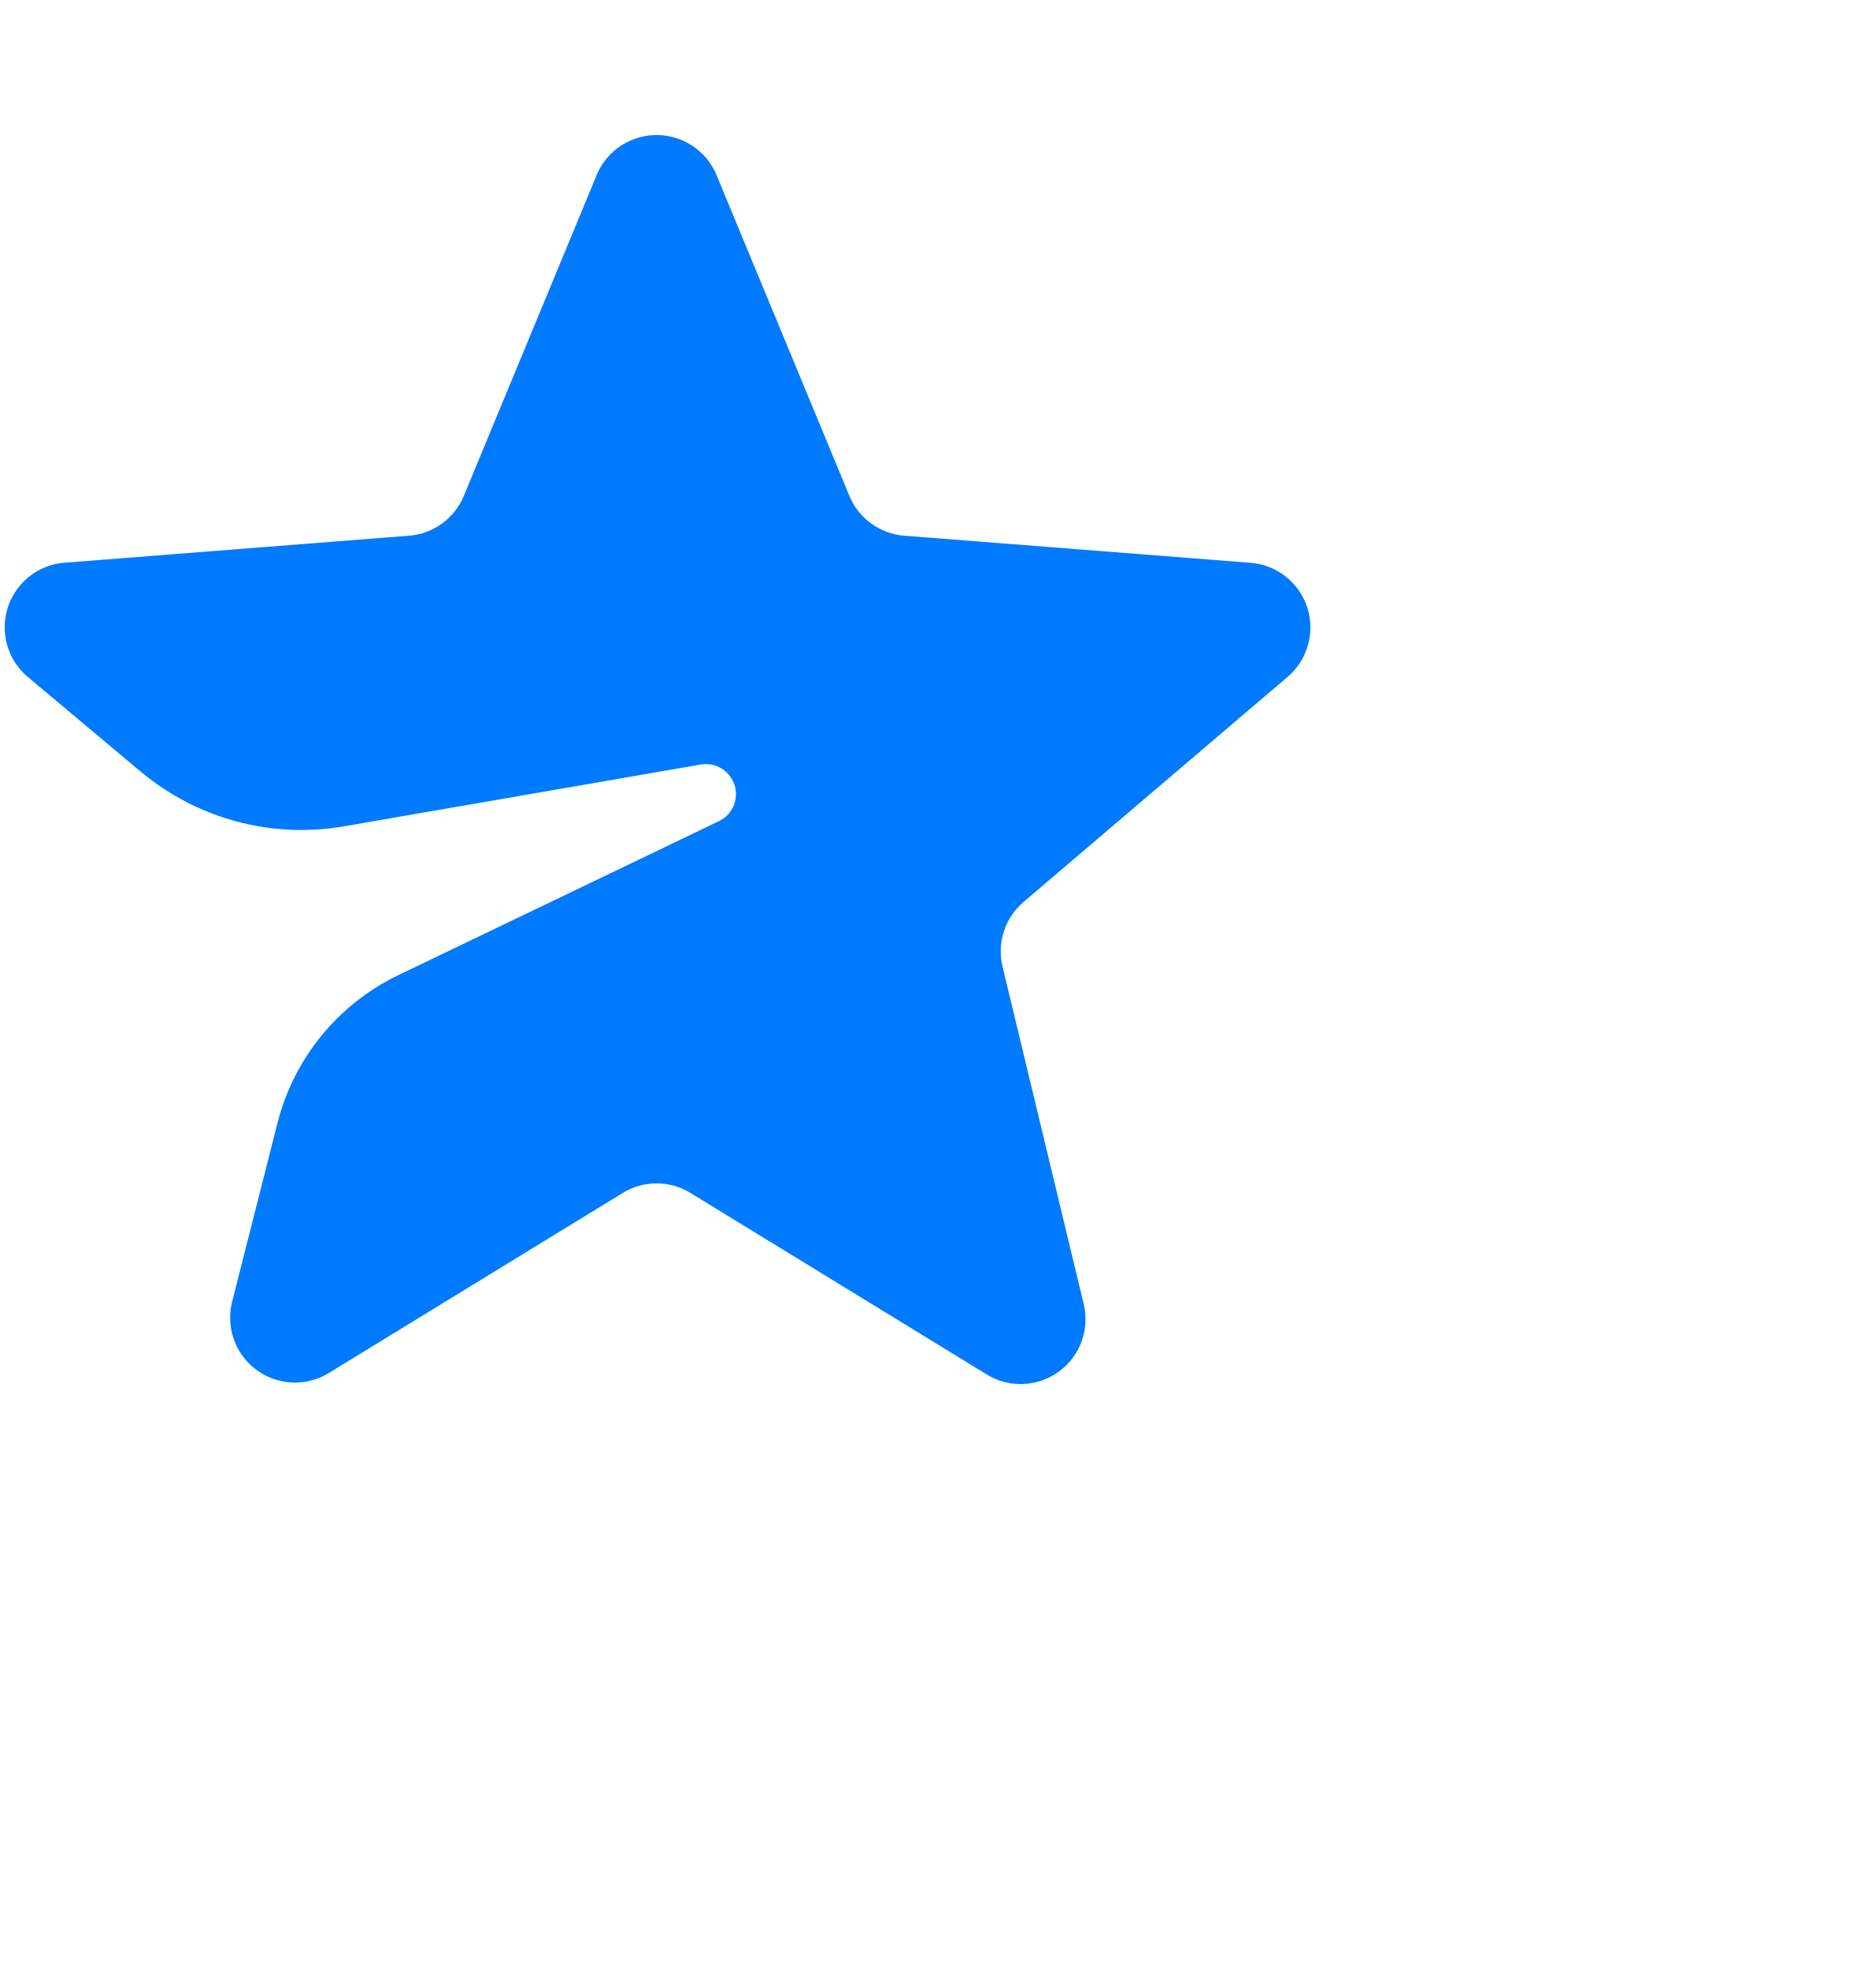
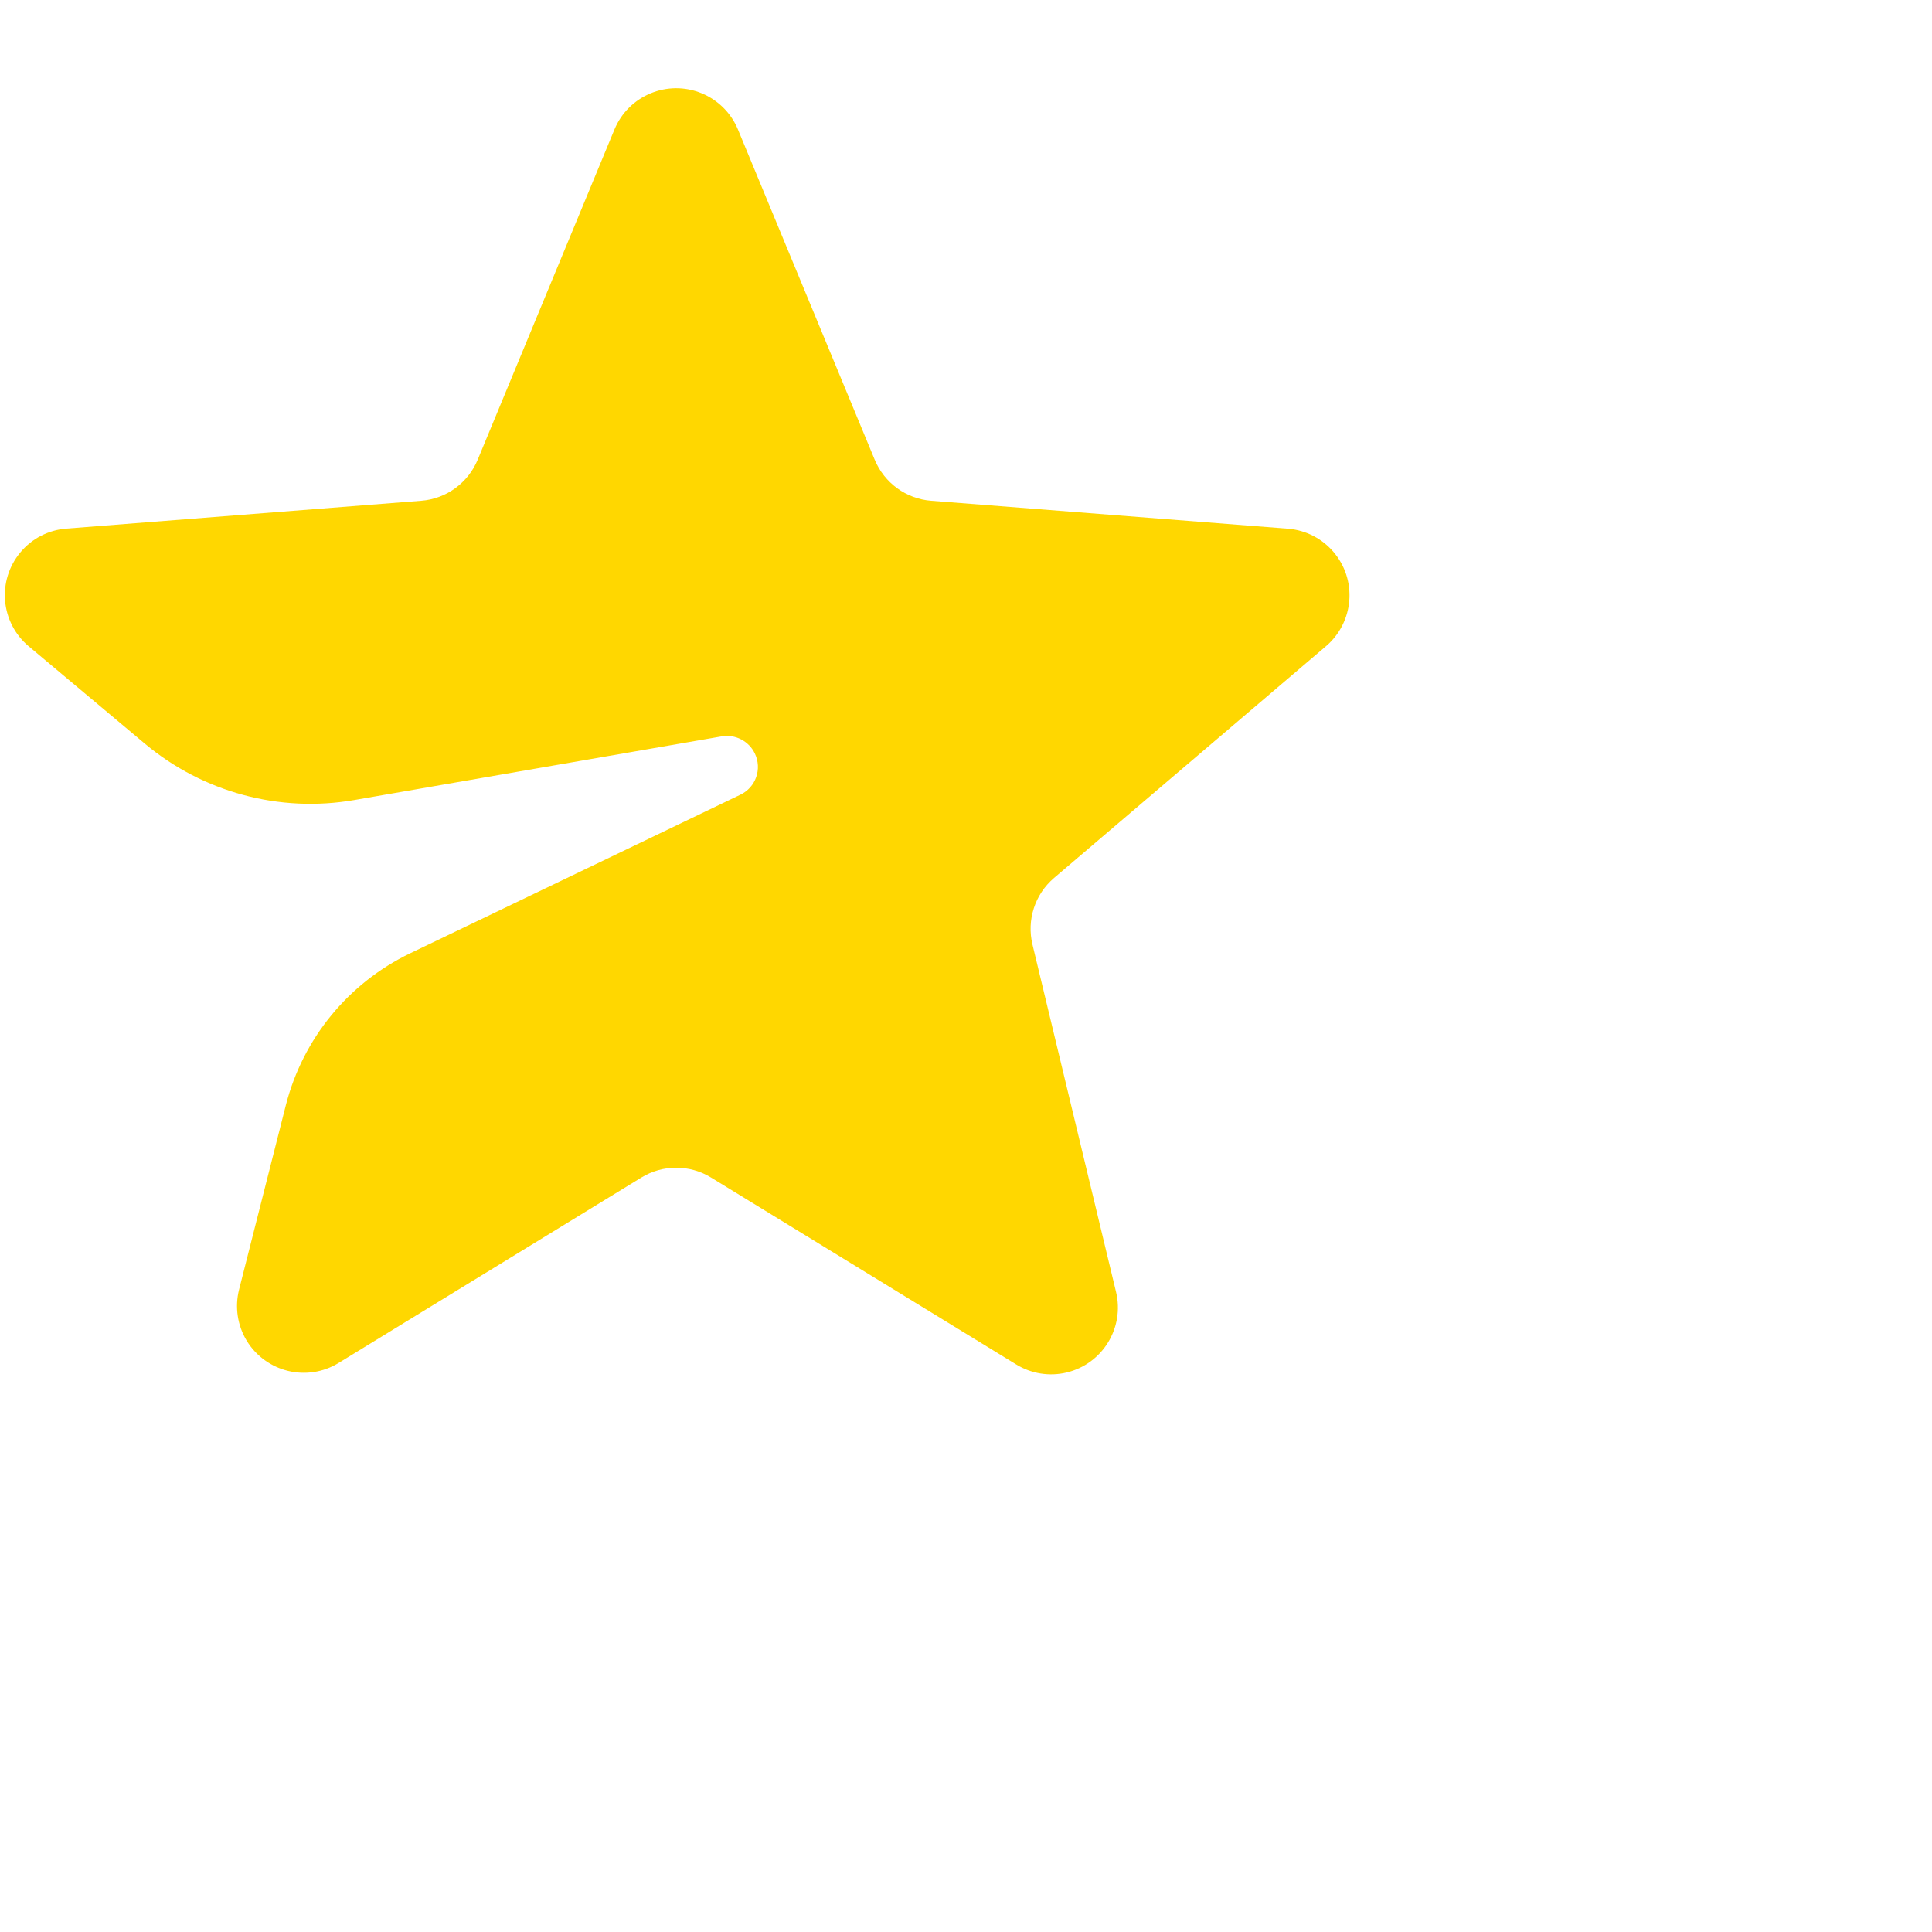
- <svg xmlns="http://www.w3.org/2000/svg" width="19" height="20" viewBox="0 0 20 20" fill="#007AFF">
-   <path fill-rule="evenodd" clip-rule="evenodd" d="M6.639 12.19L3.506 14.109C3.18 14.309 2.755 14.206 2.555 13.881C2.458 13.722 2.429 13.53 2.475 13.349L2.959 11.441C3.135 10.752 3.606 10.176 4.247 9.868L7.664 8.227C7.824 8.151 7.891 7.96 7.814 7.8C7.752 7.671 7.612 7.599 7.471 7.623L3.667 8.282C2.894 8.416 2.101 8.202 1.499 7.698L0.298 6.691C0.005 6.446 -0.034 6.01 0.212 5.717C0.331 5.574 0.503 5.486 0.688 5.472L4.36 5.184C4.619 5.164 4.845 5 4.945 4.759L6.361 1.34C6.507 0.987 6.912 0.82 7.265 0.966C7.434 1.036 7.569 1.171 7.639 1.34L9.055 4.759C9.155 5 9.381 5.164 9.64 5.184L13.332 5.473C13.713 5.503 13.998 5.836 13.968 6.217C13.953 6.4 13.867 6.57 13.727 6.689L10.911 9.089C10.713 9.258 10.627 9.524 10.688 9.777L11.553 13.373C11.643 13.745 11.414 14.118 11.043 14.208C10.864 14.251 10.676 14.221 10.52 14.125L7.361 12.19C7.14 12.054 6.86 12.054 6.639 12.19Z" fill="#007AFF" />
+ <svg xmlns="http://www.w3.org/2000/svg" viewBox="0 0 20 20" fill="#FFD700">
+   <path fill-rule="evenodd" clip-rule="evenodd" d="M6.639 12.19L3.506 14.109C3.18 14.309 2.755 14.206 2.555 13.881C2.458 13.722 2.429 13.53 2.475 13.349L2.959 11.441C3.135 10.752 3.606 10.176 4.247 9.868L7.664 8.227C7.824 8.151 7.891 7.96 7.814 7.8C7.752 7.671 7.612 7.599 7.471 7.623L3.667 8.282C2.894 8.416 2.101 8.202 1.499 7.698L0.298 6.691C0.005 6.446 -0.034 6.01 0.212 5.717C0.331 5.574 0.503 5.486 0.688 5.472L4.36 5.184C4.619 5.164 4.845 5 4.945 4.759L6.361 1.34C6.507 0.987 6.912 0.82 7.265 0.966C7.434 1.036 7.569 1.171 7.639 1.34L9.055 4.759C9.155 5 9.381 5.164 9.64 5.184L13.332 5.473C13.713 5.503 13.998 5.836 13.968 6.217C13.953 6.4 13.867 6.57 13.727 6.689L10.911 9.089C10.713 9.258 10.627 9.524 10.688 9.777L11.553 13.373C11.643 13.745 11.414 14.118 11.043 14.208C10.864 14.251 10.676 14.221 10.52 14.125L7.361 12.19C7.14 12.054 6.86 12.054 6.639 12.19Z" fill="#FFD700" />
</svg>
